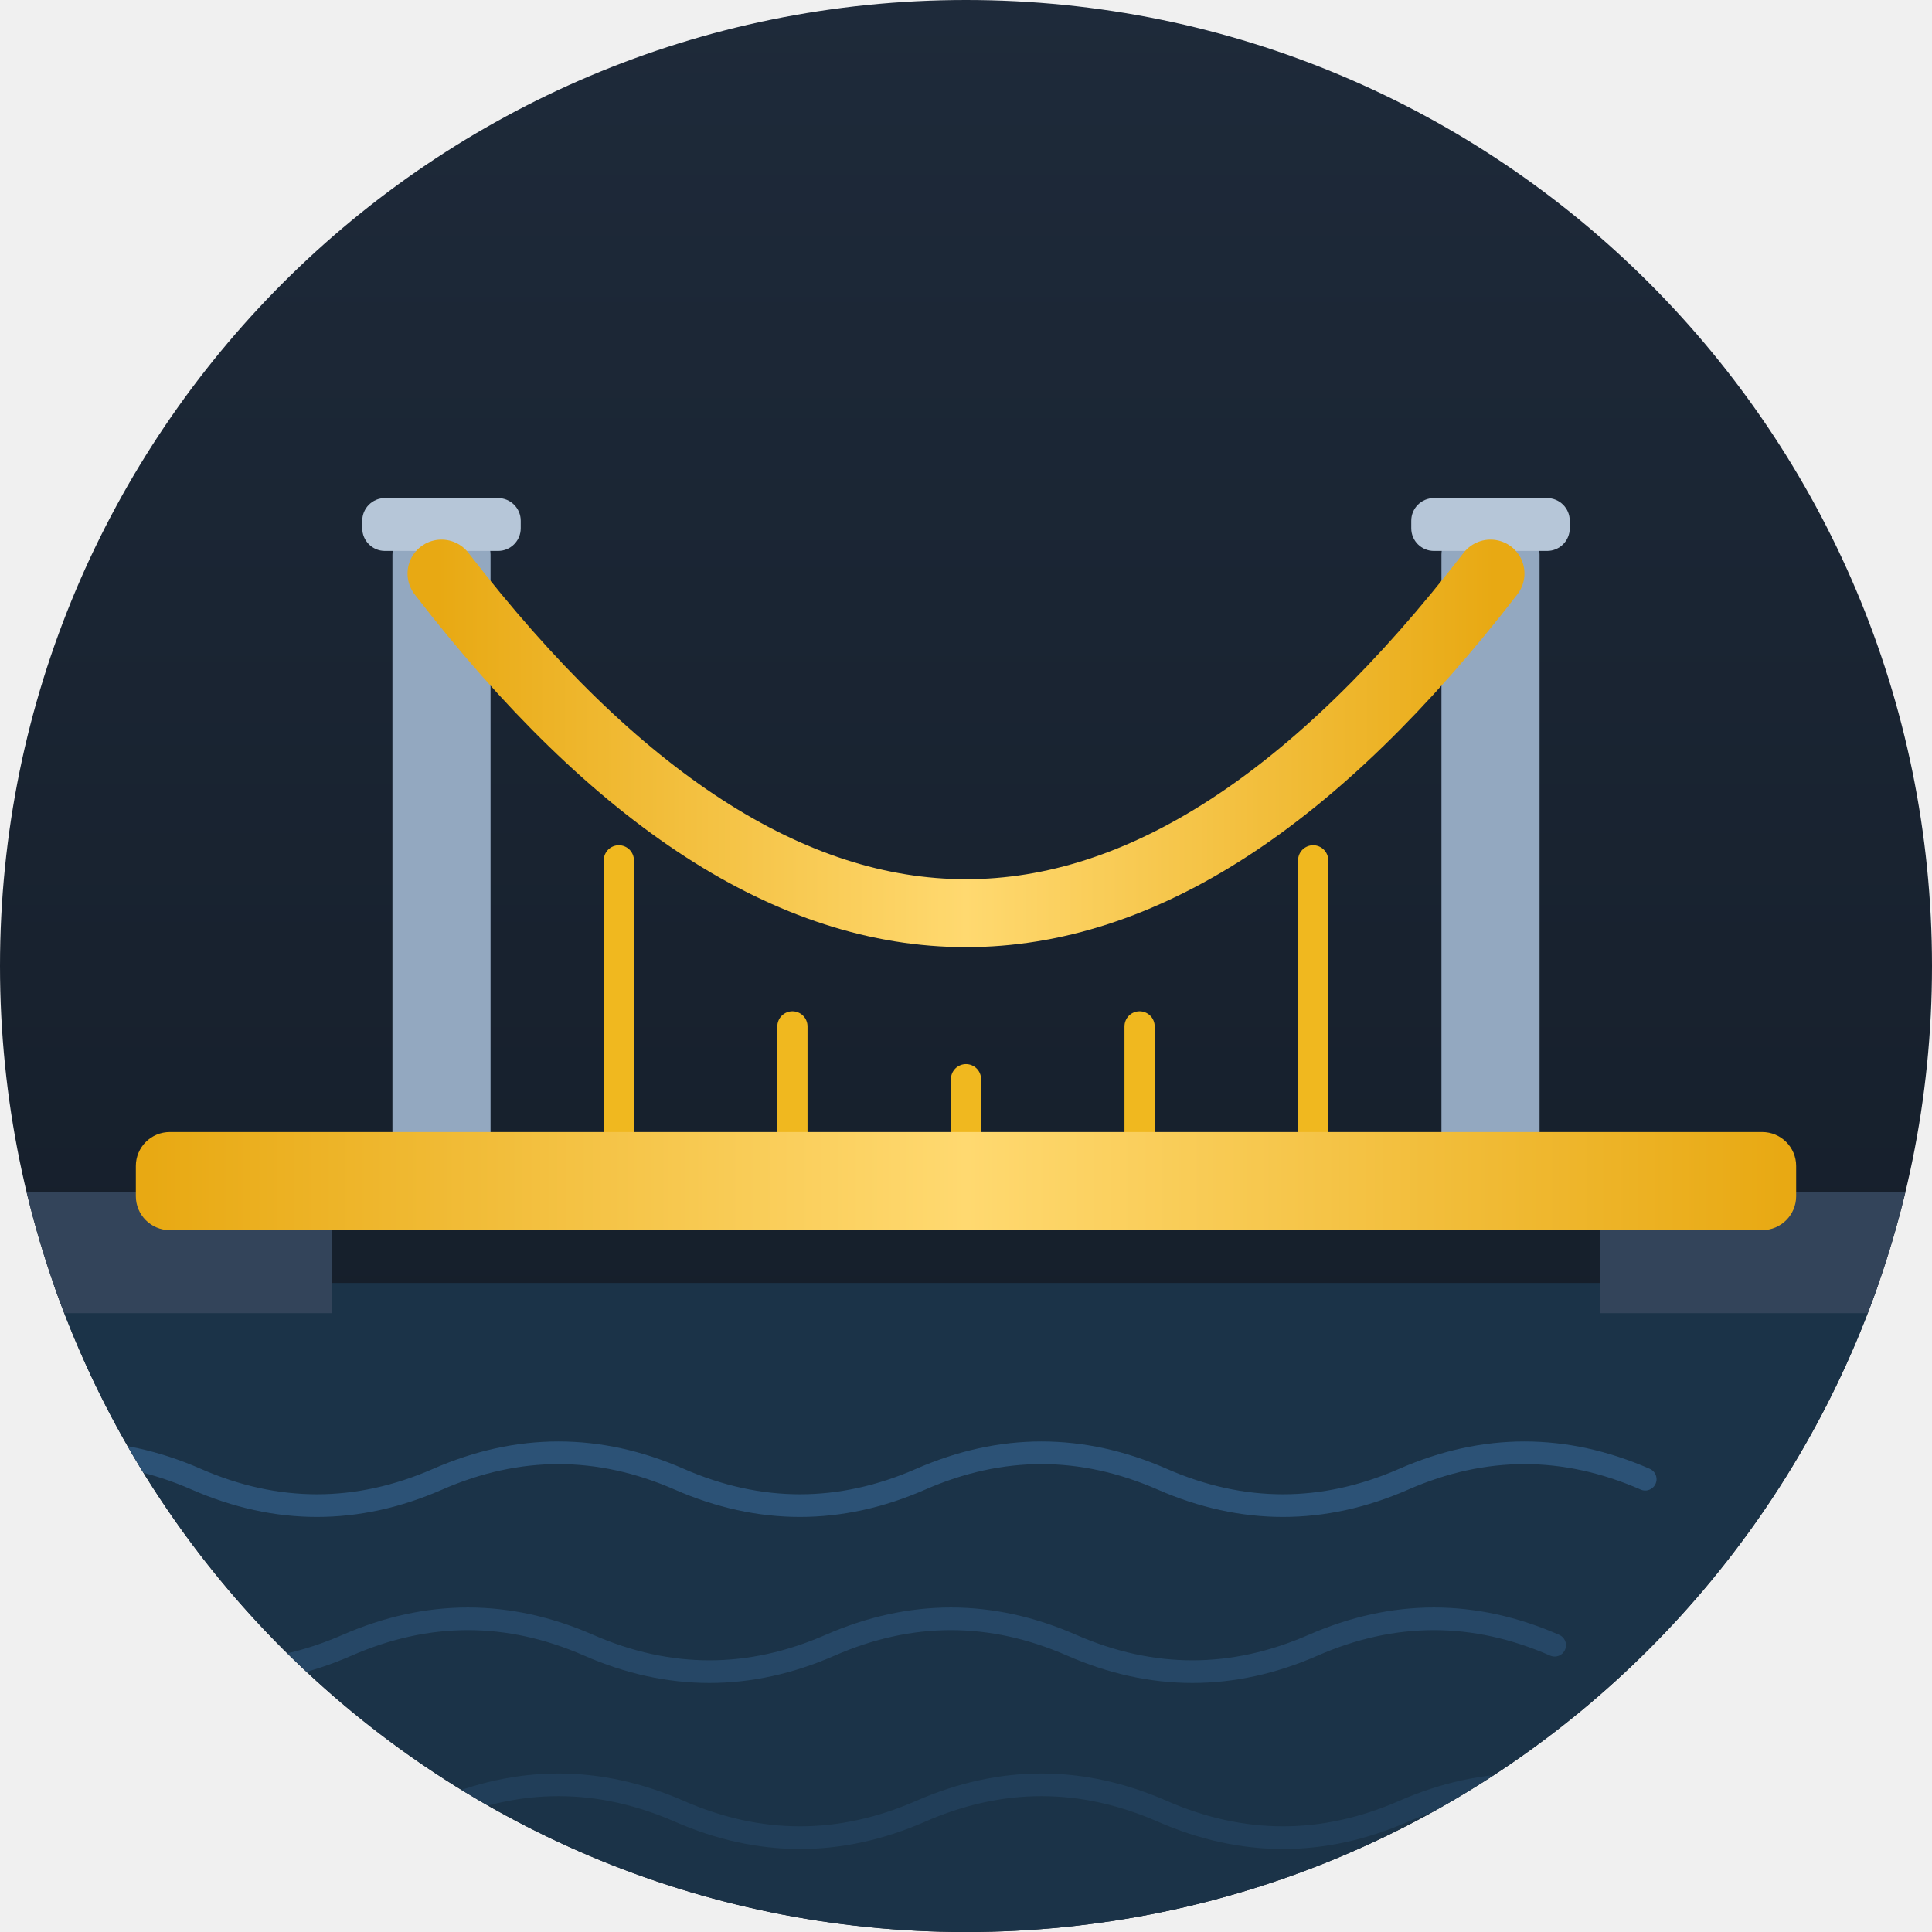
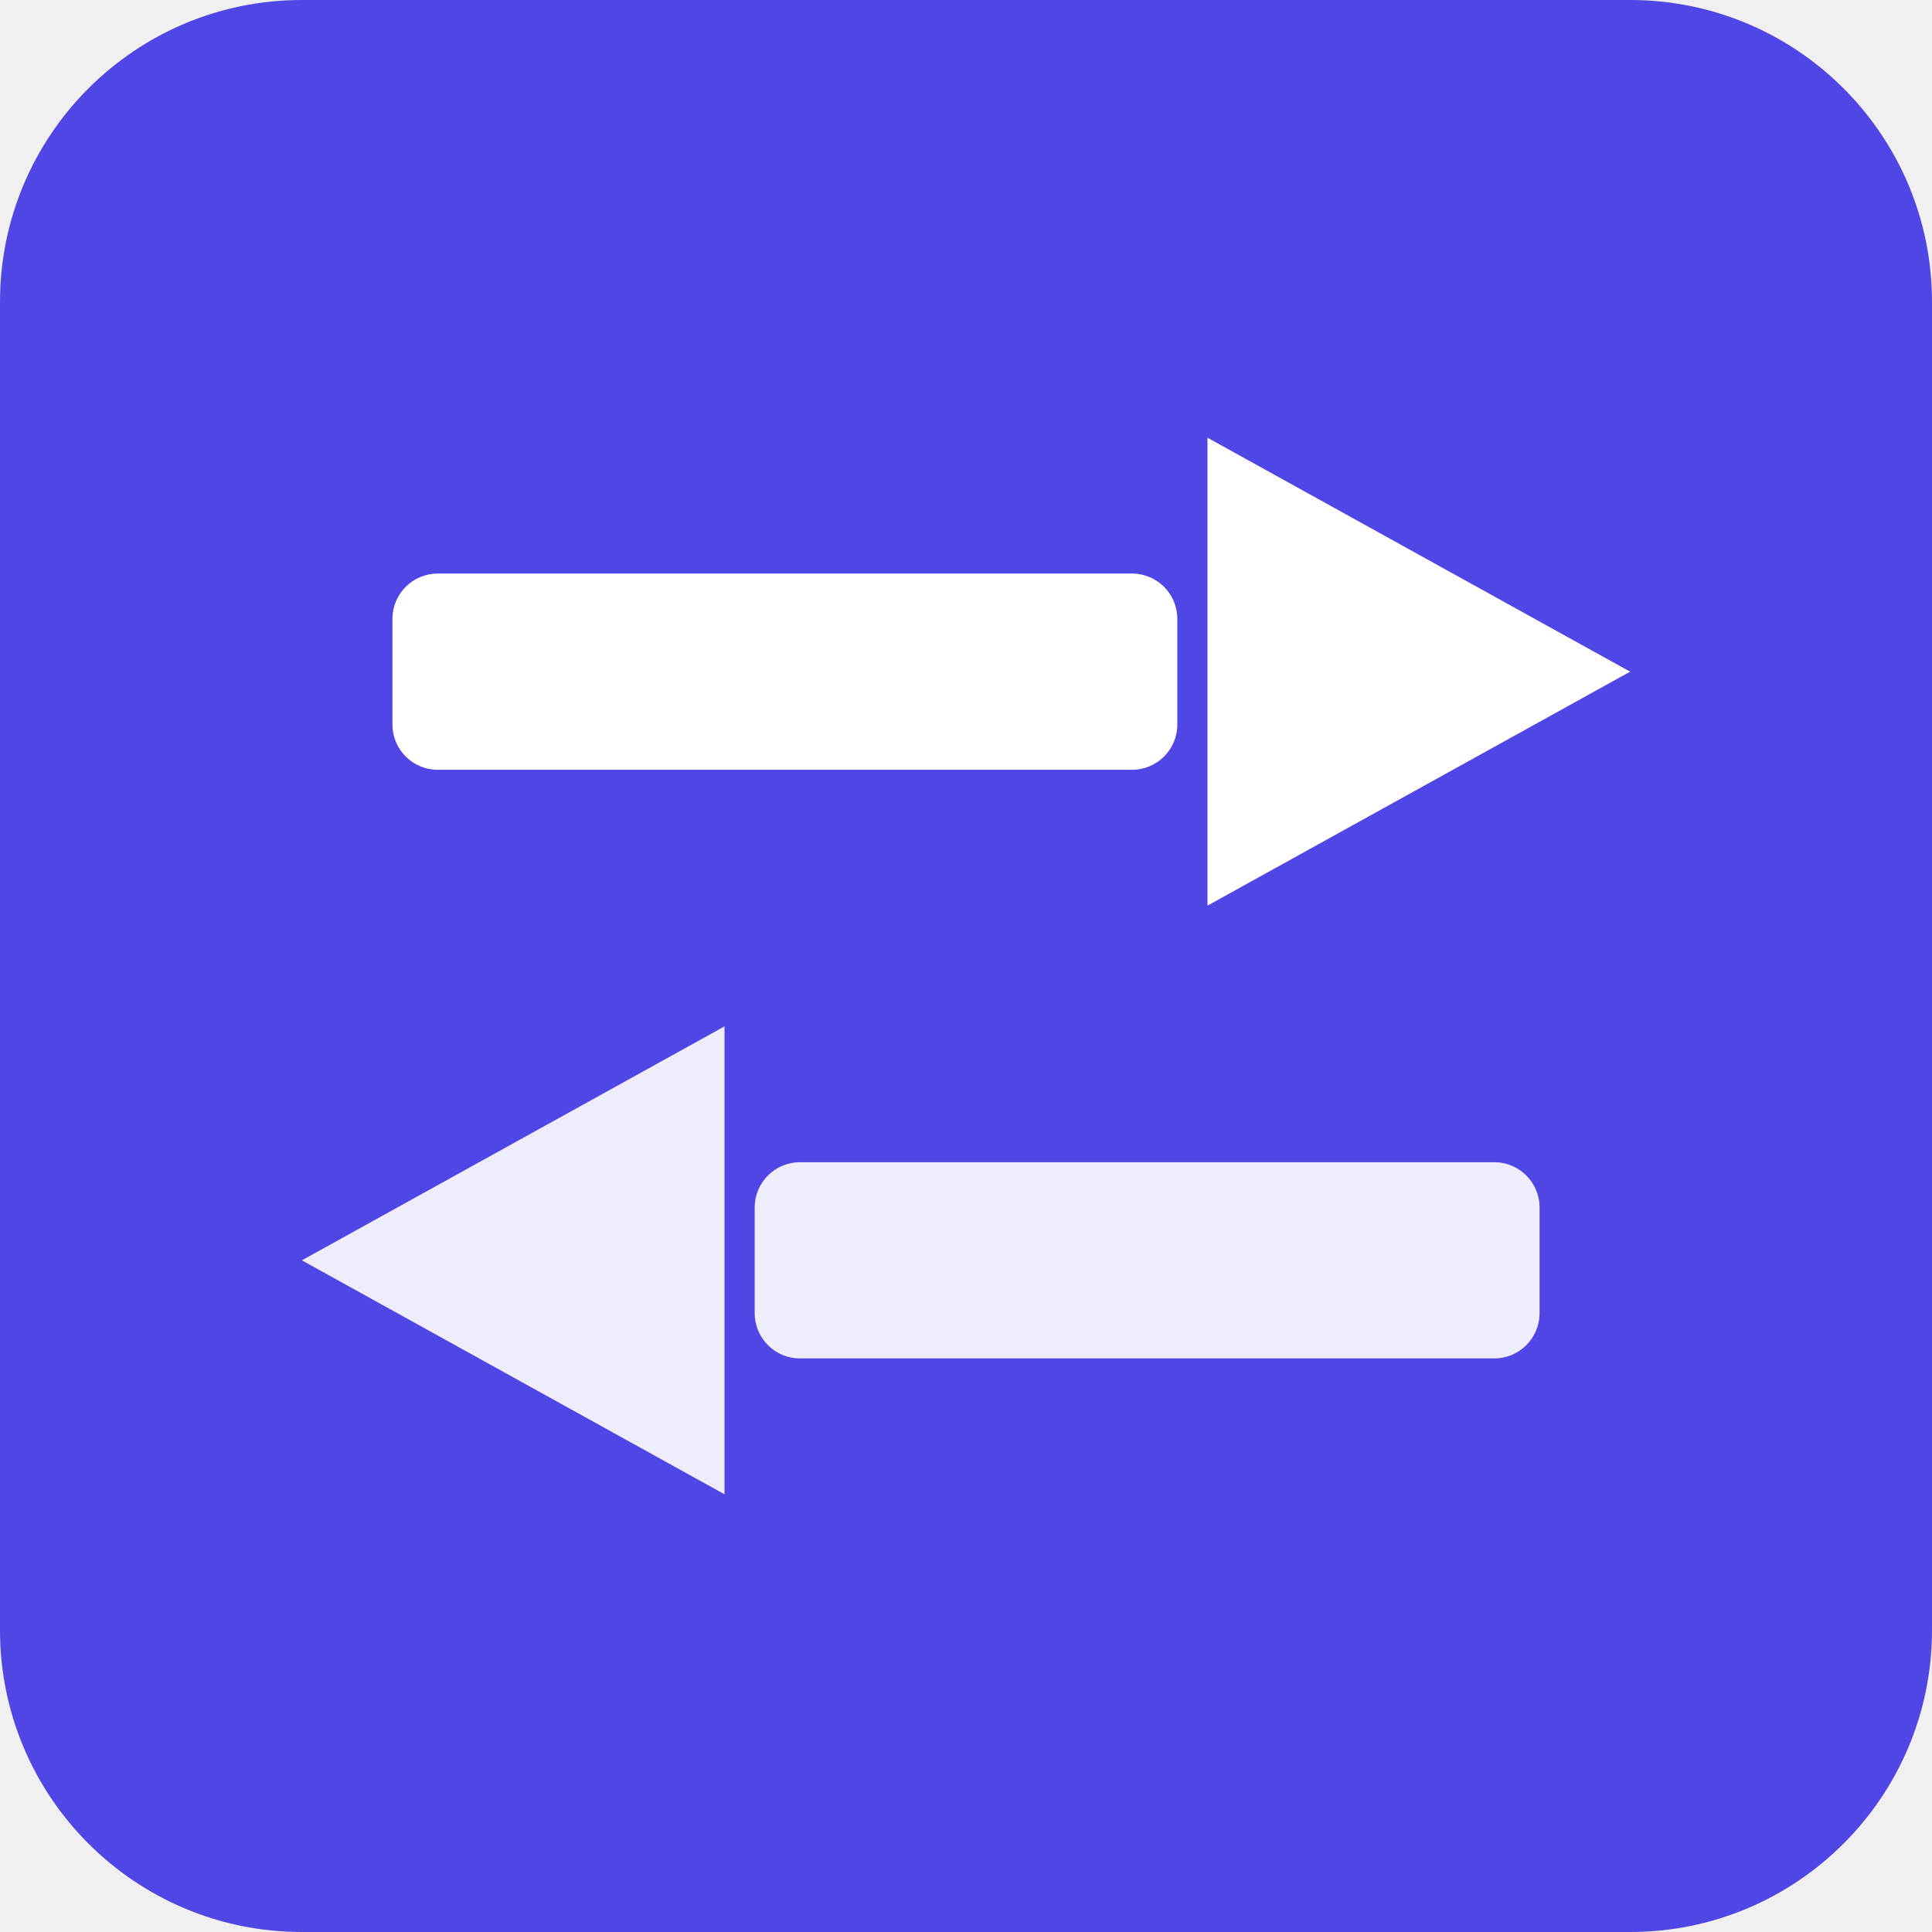
- <svg xmlns="http://www.w3.org/2000/svg" viewBox="0 0 256 256" width="256" height="256" role="img" aria-label="Gephyra — a suspension bridge spanning two shores">
-   <defs>
-     <linearGradient id="sky" x1="0" y1="0" x2="0" y2="1">
-       <stop offset="0" stop-color="#1e2a3a" />
-       <stop offset="1" stop-color="#121a24" />
-     </linearGradient>
-     <linearGradient id="span" x1="0" y1="0" x2="1" y2="0">
-       <stop offset="0" stop-color="#e8a913" />
-       <stop offset="0.5" stop-color="#ffd970" />
-       <stop offset="1" stop-color="#e8a913" />
-     </linearGradient>
-     <linearGradient id="water" x1="0" y1="0" x2="0" y2="1">
-       <stop offset="0" stop-color="#22405a" />
-       <stop offset="1" stop-color="#0f2233" />
-     </linearGradient>
-     <clipPath id="round">
-       <circle cx="128" cy="128" r="128" />
-     </clipPath>
-   </defs>
-   <g clip-path="url(#round)">
-     <rect width="256" height="256" fill="url(#sky)" />
-     <rect y="170" width="256" height="86" fill="#1b3348" />
-     <g fill="none" stroke="#33608a" stroke-width="3" stroke-linecap="round">
-       <path d="M-6 196 q16 -7 32 0 t32 0 t32 0 t32 0 t32 0 t32 0 t32 0" opacity="0.7" />
-       <path d="M-18 218 q16 -7 32 0 t32 0 t32 0 t32 0 t32 0 t32 0 t32 0" opacity="0.45" />
-       <path d="M-6 240 q16 -7 32 0 t32 0 t32 0 t32 0 t32 0 t32 0 t32 0" opacity="0.25" />
-     </g>
-     <path d="M-4 158 H44 v16 H-4 Z" fill="#33445a" />
-     <path d="M212 158 H260 v16 H212 Z" fill="#33445a" />
-     <rect x="52" y="70" width="13" height="92" rx="3.5" fill="#93a8c0" />
-     <rect x="191" y="70" width="13" height="92" rx="3.5" fill="#93a8c0" />
-     <rect x="48" y="66" width="21" height="7" rx="3" fill="#b6c6d8" />
-     <rect x="187" y="66" width="21" height="7" rx="3" fill="#b6c6d8" />
-     <path d="M58.5 76 Q128 166 197.5 76" fill="none" stroke="url(#span)" stroke-width="9" stroke-linecap="round" />
-     <g stroke="#f0b81f" stroke-width="4" stroke-linecap="round">
-       <line x1="82" y1="114" x2="82" y2="150" />
-       <line x1="105" y1="136" x2="105" y2="150" />
-       <line x1="128" y1="143" x2="128" y2="150" />
-       <line x1="151" y1="136" x2="151" y2="150" />
-       <line x1="174" y1="114" x2="174" y2="150" />
-     </g>
-     <rect x="18" y="150" width="220" height="13" rx="4.5" fill="url(#span)" />
-   </g>
+ <svg xmlns="http://www.w3.org/2000/svg" width="128" height="128">
+   <rect width="128" height="128" rx="20" fill="#4F46E5" />
+   <rect x="26" y="38" width="52" height="13" rx="3" fill="#fff" />
+   <polygon points="80,29 108,44.5 80,60" fill="#fff" />
+   <rect x="50" y="77" width="52" height="13" rx="3" fill="#fff" opacity="0.9" />
+   <polygon points="48,68 20,83.5 48,99" fill="#fff" opacity="0.9" />
</svg>
